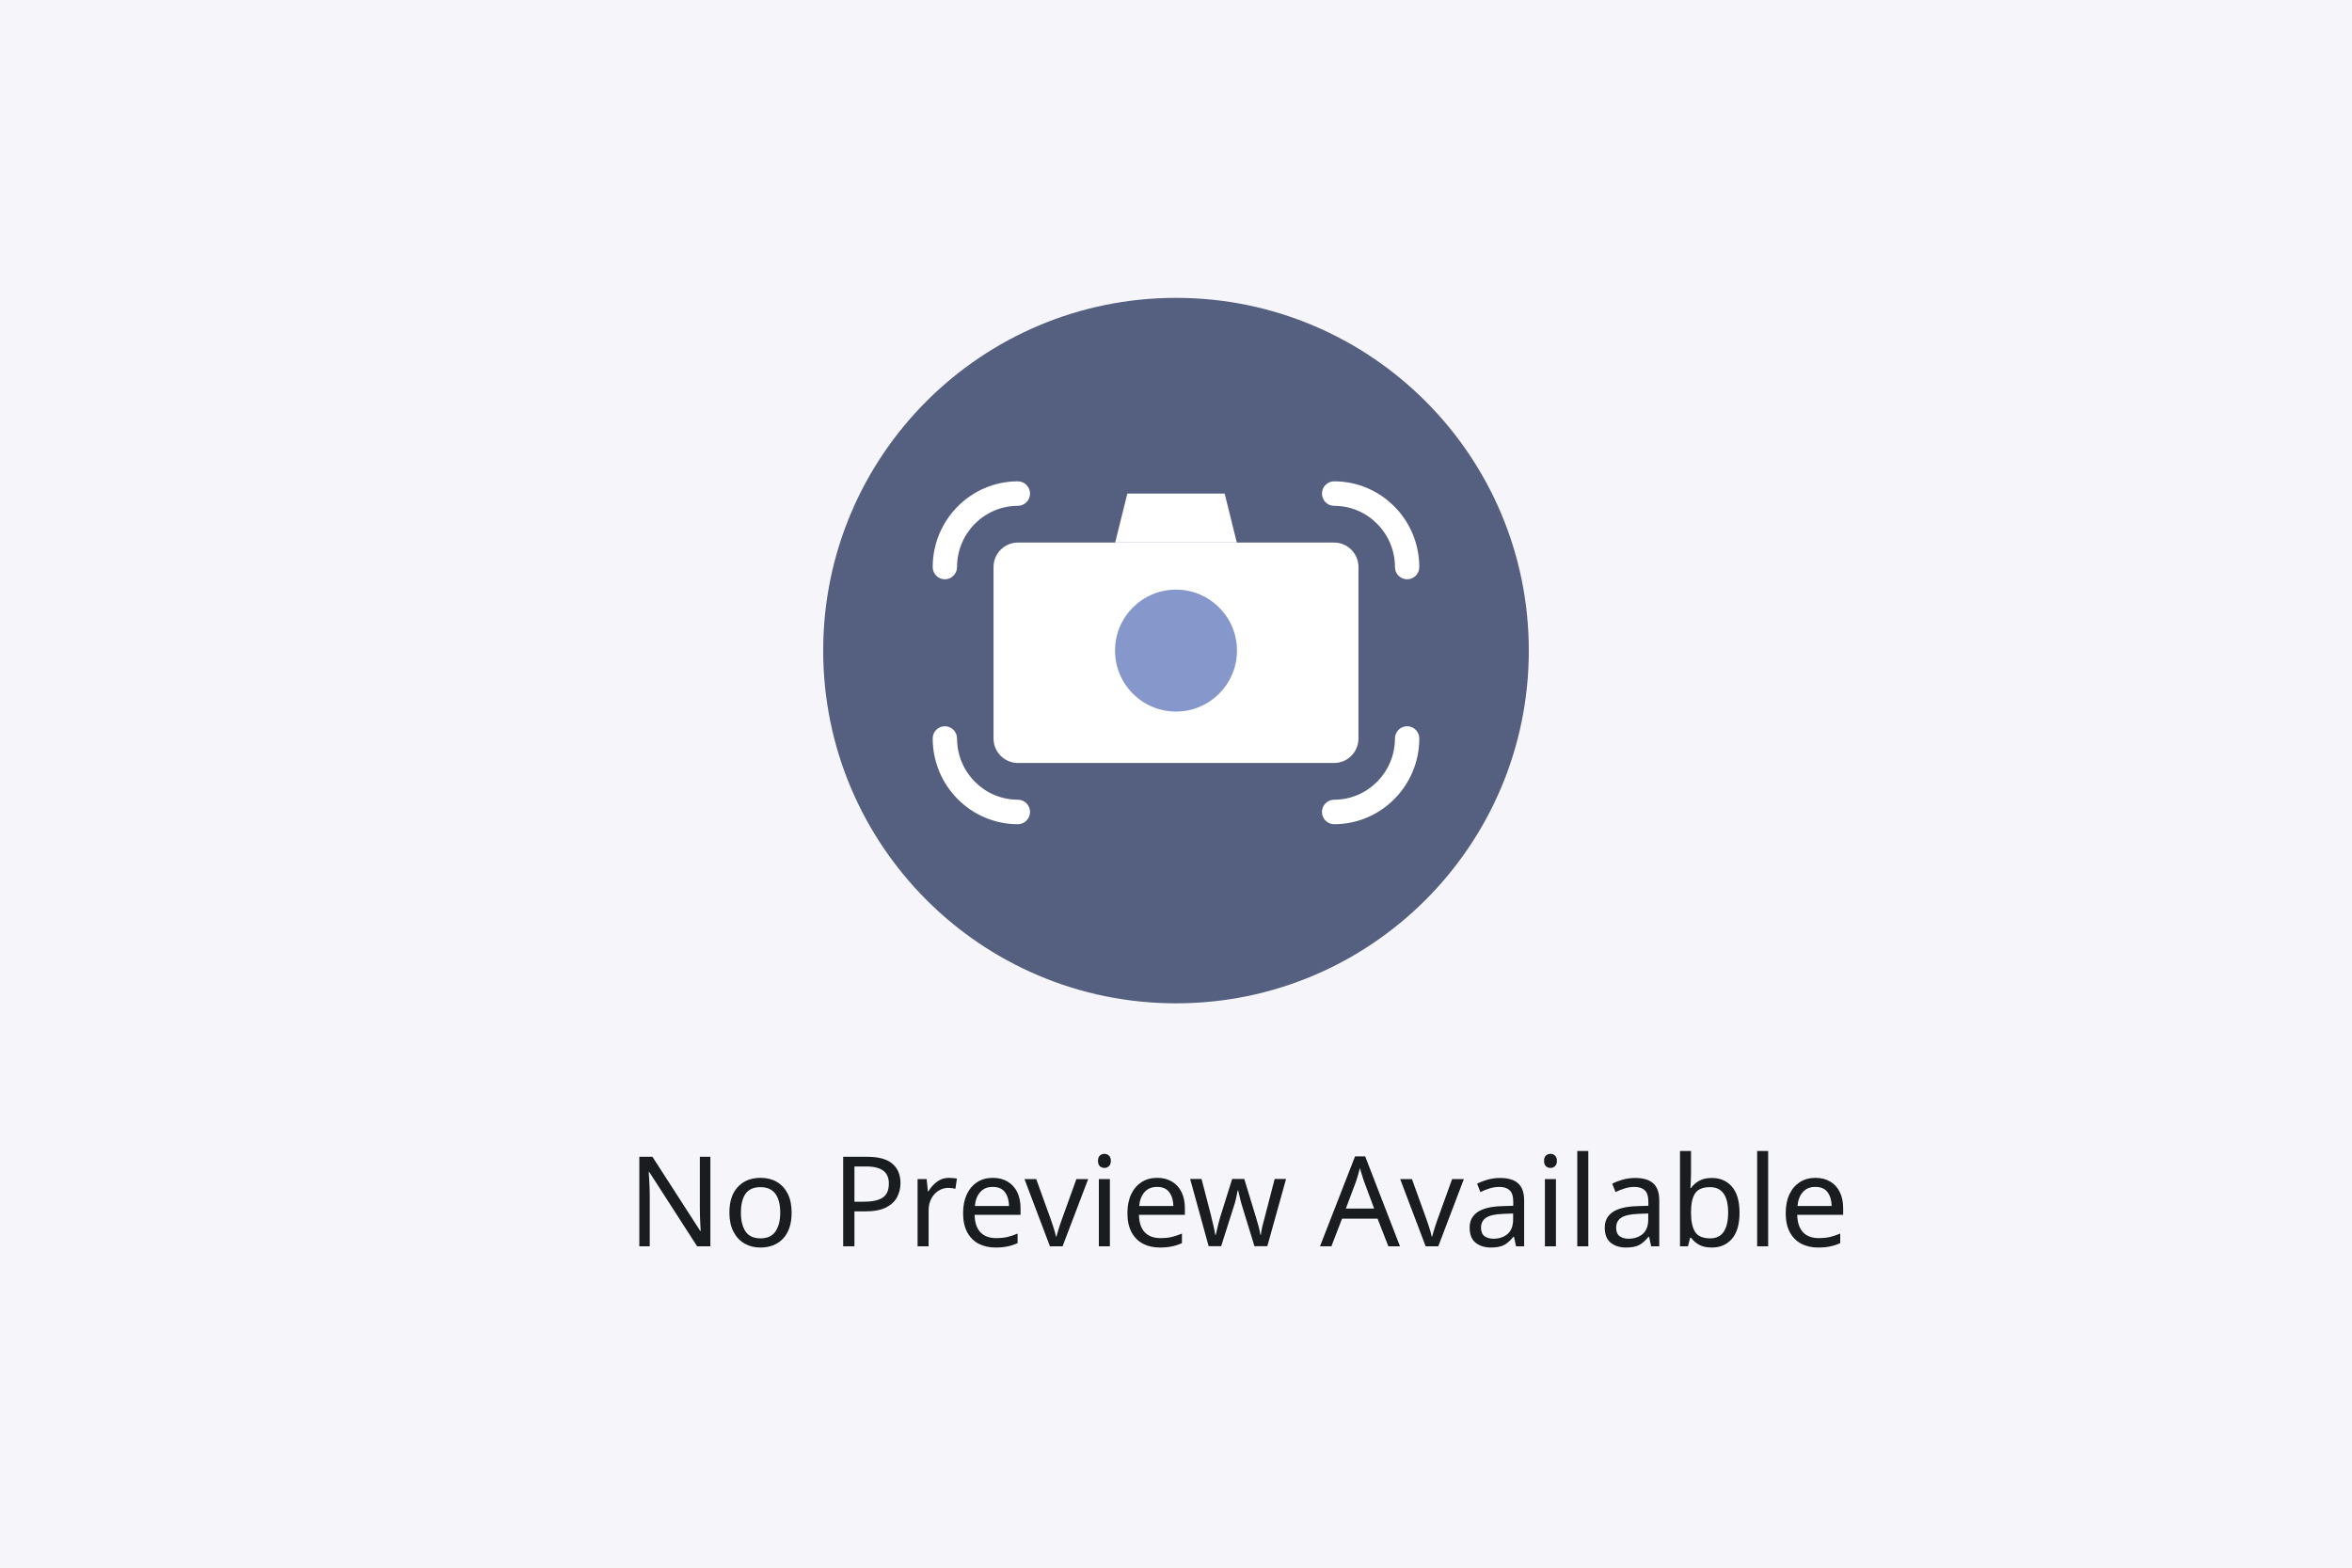
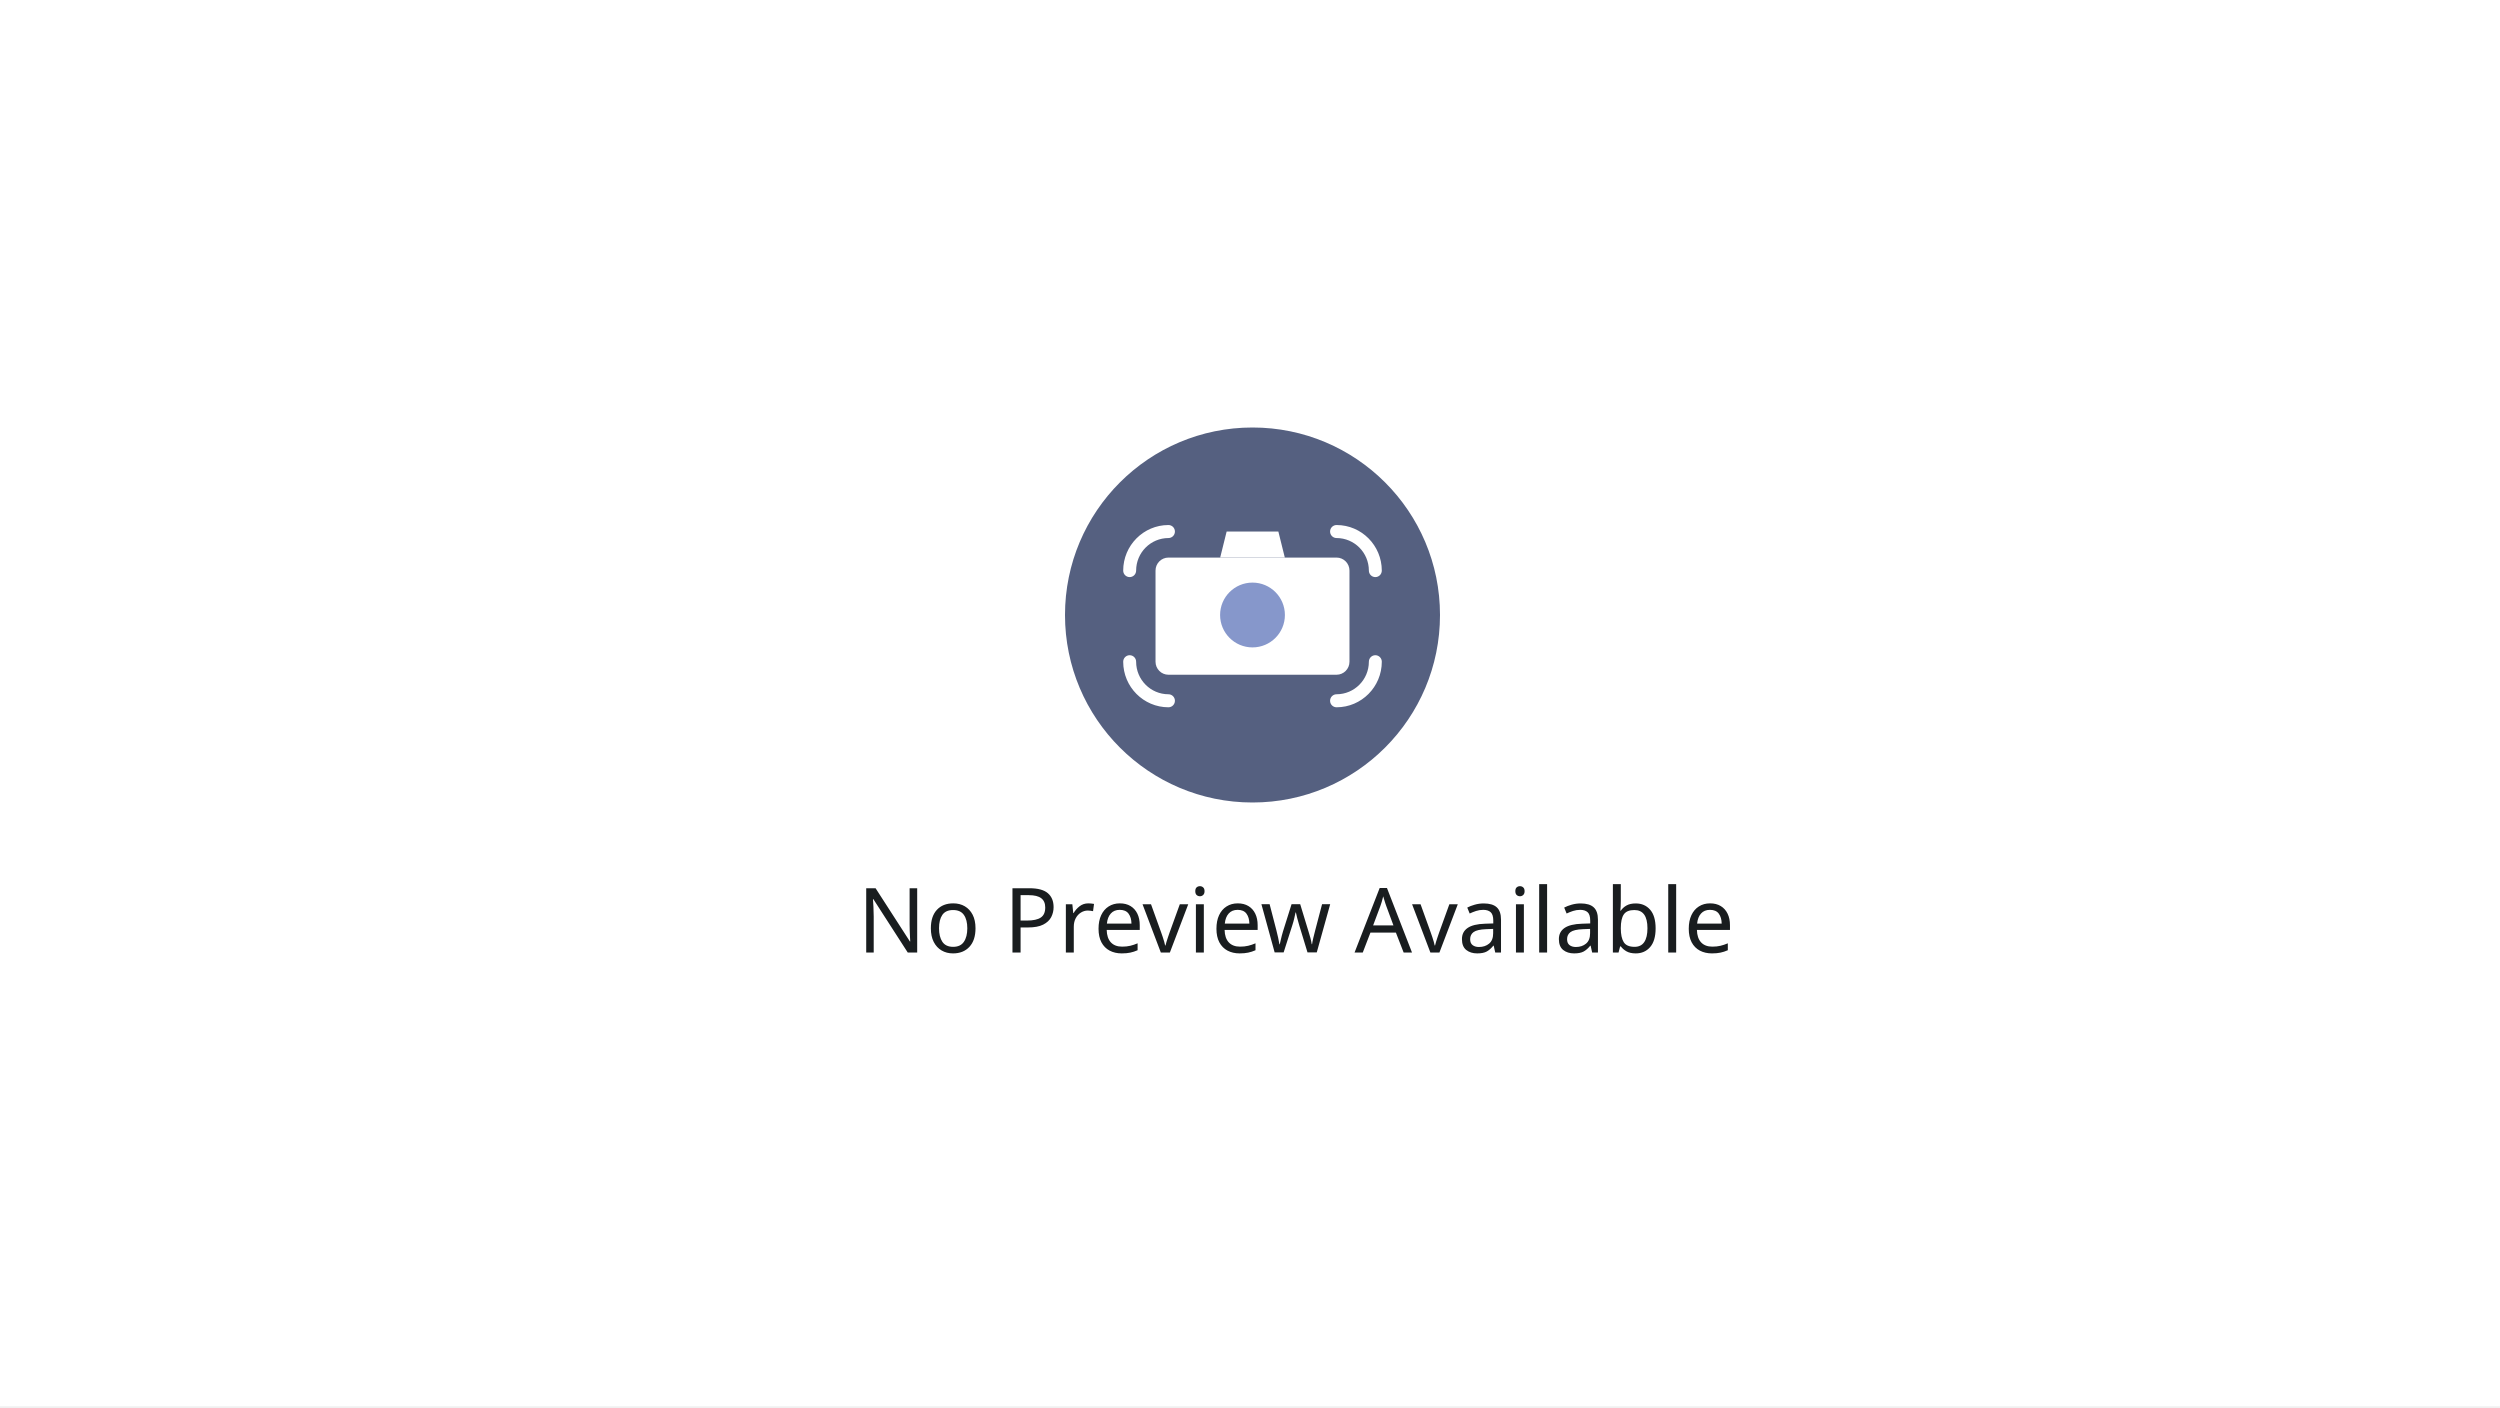
- <svg xmlns="http://www.w3.org/2000/svg" width="300px" height="200px" viewBox="0 0 300 200" version="1.1">
+ <svg xmlns="http://www.w3.org/2000/svg" width="1000px" height="563px" viewBox="0 0 1000 563" version="1.1">
  <g id="Page-1" stroke="none" stroke-width="1" fill="none" fill-rule="evenodd">
-     <g id="Desktop" transform="translate(-306, 0)">
-       <g id="no-preview" transform="translate(306, 0)">
-         <rect id="Rectangle" fill="#F6F6FA" x="0" y="0" width="300" height="200" />
-         <g id="Group" transform="translate(80, 38)">
-           <text id="No-Preview-Available" font-family="SourceSansPro-Regular, Source Sans Pro" font-size="16" font-weight="normal" fill="#191D1F">
-             <tspan x="0" y="121">No Preview Available</tspan>
+     <g id="Desktop" transform="translate(0, -243)">
+       <g id="no-preview" transform="translate(0, 243)">
+         <rect id="Rectangle" fill="#FFFFFF" x="0" y="0" width="1000" height="562.5" />
+         <g id="Group" transform="translate(343, 171)">
+           <text id="No-Preview-Available" font-family="SourceSansPro-Regular, Source Sans Pro" font-size="36" font-weight="normal" fill="#191D1F">
+             <tspan x="0" y="210">No Preview Available</tspan>
          </text>
-           <g id="photography" transform="translate(25, 0)" fill-rule="nonzero">
-             <circle id="Oval" fill="#556080" cx="45" cy="45" r="45" />
-             <g id="Group" transform="translate(13.88889, 23.33333)" fill="#FFFFFF">
-               <path d="M1.63,12.571 C0.774,12.571 0.079,11.872 0.079,11.009 C0.085,4.972 4.944,0.08 10.94,0.073 C11.797,0.073 12.492,0.772 12.492,1.635 C12.492,2.498 11.797,3.198 10.94,3.198 C6.657,3.203 3.187,6.697 3.182,11.009 C3.182,11.423 3.018,11.821 2.727,12.114 C2.437,12.406 2.042,12.571 1.63,12.571 Z" id="Path" />
-               <path d="M10.94,43.816 C4.944,43.809 0.085,38.917 0.079,32.88 C0.079,32.017 0.773,31.318 1.63,31.318 C2.487,31.318 3.182,32.017 3.182,32.88 C3.187,37.192 6.658,40.686 10.94,40.691 C11.797,40.691 12.492,41.391 12.492,42.253 C12.492,43.116 11.797,43.816 10.94,43.816 Z" id="Path" />
-               <path d="M51.282,43.816 C50.425,43.816 49.73,43.116 49.73,42.253 C49.73,41.39 50.425,40.691 51.282,40.691 C55.565,40.686 59.035,37.192 59.04,32.88 C59.04,32.017 59.735,31.318 60.592,31.318 C61.449,31.318 62.144,32.017 62.144,32.88 C62.137,38.917 57.278,43.809 51.282,43.816 Z" id="Path" />
-               <path d="M60.592,12.571 C60.18,12.571 59.786,12.407 59.494,12.114 C59.203,11.82 59.04,11.423 59.04,11.009 C59.035,6.697 55.565,3.203 51.282,3.198 C50.425,3.198 49.73,2.498 49.73,1.635 C49.73,0.772 50.425,0.073 51.282,0.073 C57.278,0.08 62.137,4.972 62.143,11.009 C62.143,11.423 61.98,11.82 61.689,12.113 C61.398,12.407 61.003,12.571 60.592,12.571 Z" id="Path" />
-               <path d="M10.94,7.884 L51.282,7.884 C52.996,7.884 54.385,9.283 54.385,11.009 L54.385,32.88 C54.385,34.606 52.996,36.004 51.282,36.004 L10.94,36.004 C9.226,36.004 7.837,34.606 7.837,32.88 L7.837,11.009 C7.837,9.283 9.226,7.884 10.94,7.884 Z" id="Path" />
-               <polygon id="Path" points="38.869 7.884 23.353 7.884 24.905 1.635 37.318 1.635" />
+           <g id="photography" transform="translate(83, 0)" fill-rule="nonzero">
+             <circle id="Oval" fill="#556080" cx="75" cy="75" r="75" />
+             <g id="Group" transform="translate(23.14815, 38.88889)" fill="#FFFFFF">
+               <path d="M2.717,20.952 C1.289,20.952 0.131,19.786 0.131,18.348 C0.142,8.286 8.241,0.133 18.233,0.122 C19.662,0.122 20.82,1.287 20.82,2.726 C20.82,4.164 19.662,5.329 18.233,5.329 C11.096,5.338 5.312,11.162 5.303,18.348 C5.303,19.039 5.031,19.701 4.546,20.189 C4.061,20.677 3.403,20.952 2.717,20.952 Z" id="Path" />
+               <path d="M18.233,73.026 C8.24,73.015 0.142,64.861 0.131,54.8 C0.131,53.362 1.289,52.196 2.717,52.196 C4.146,52.196 5.304,53.362 5.304,54.8 C5.312,61.987 11.096,67.81 18.234,67.819 C19.662,67.819 20.82,68.984 20.82,70.422 C20.82,71.861 19.662,73.026 18.233,73.026 Z" id="Path" />
+               <path d="M85.47,73.026 C84.042,73.026 82.884,71.86 82.884,70.422 C82.884,68.984 84.042,67.818 85.47,67.818 C92.608,67.81 98.392,61.986 98.4,54.8 C98.4,53.362 99.558,52.196 100.987,52.196 C102.415,52.196 103.573,53.362 103.573,54.8 C103.561,64.861 95.463,73.015 85.47,73.026 Z" id="Path" />
+               <path d="M100.986,20.952 C100.301,20.952 99.643,20.678 99.157,20.189 C98.672,19.701 98.4,19.039 98.4,18.348 C98.392,11.161 92.608,5.338 85.47,5.329 C84.042,5.329 82.884,4.164 82.884,2.725 C82.884,1.287 84.042,0.122 85.47,0.122 C95.463,0.133 103.561,8.286 103.572,18.348 C103.572,19.038 103.3,19.7 102.815,20.189 C102.33,20.678 101.672,20.952 100.986,20.952 Z" id="Path" />
+               <path d="M18.233,13.141 L85.47,13.141 C88.327,13.141 90.642,15.472 90.642,18.348 L90.642,54.8 C90.642,57.676 88.327,60.007 85.47,60.007 L18.233,60.007 C15.377,60.007 13.061,57.676 13.061,54.8 L13.061,18.348 C13.061,15.472 15.377,13.141 18.233,13.141 Z" id="Path" />
+               <polygon id="Path" points="64.782 13.141 38.922 13.141 41.508 2.726 62.196 2.726" />
            </g>
-             <circle id="Oval" fill="#8697CB" cx="45" cy="45" r="7.778" />
+             <circle id="Oval" fill="#8697CB" cx="75" cy="75" r="12.963" />
          </g>
        </g>
      </g>
    </g>
  </g>
</svg>
